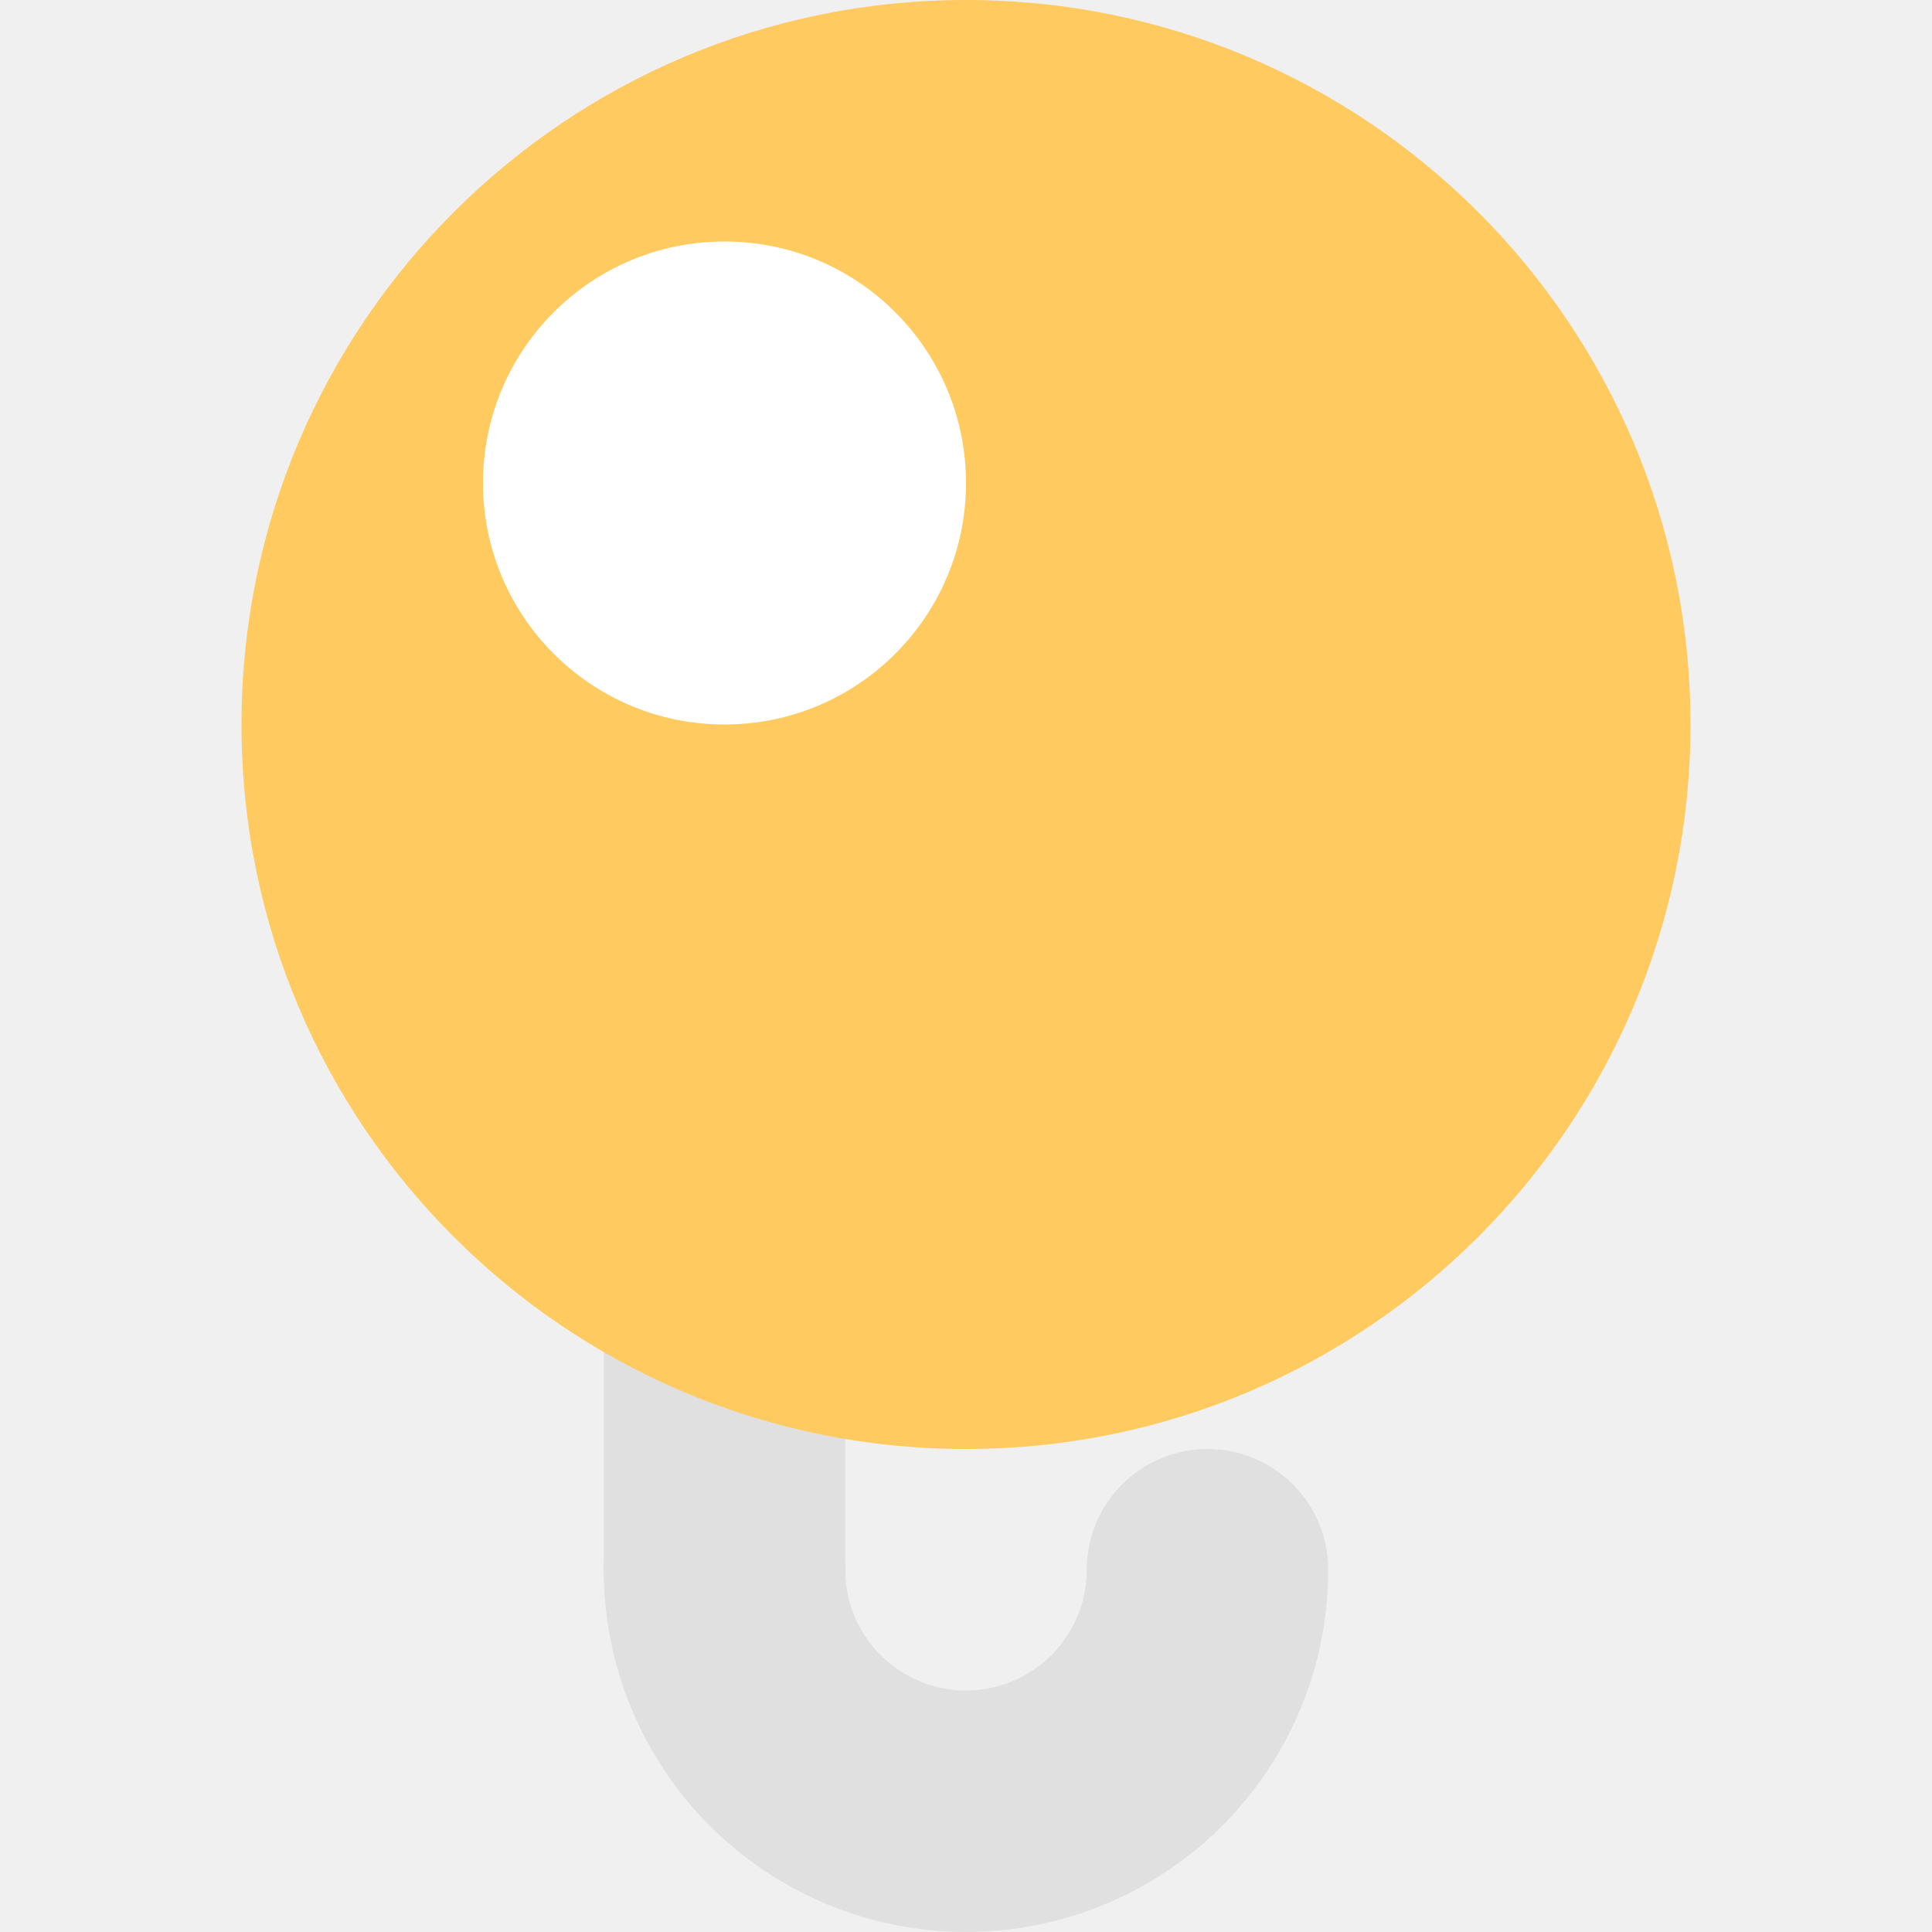
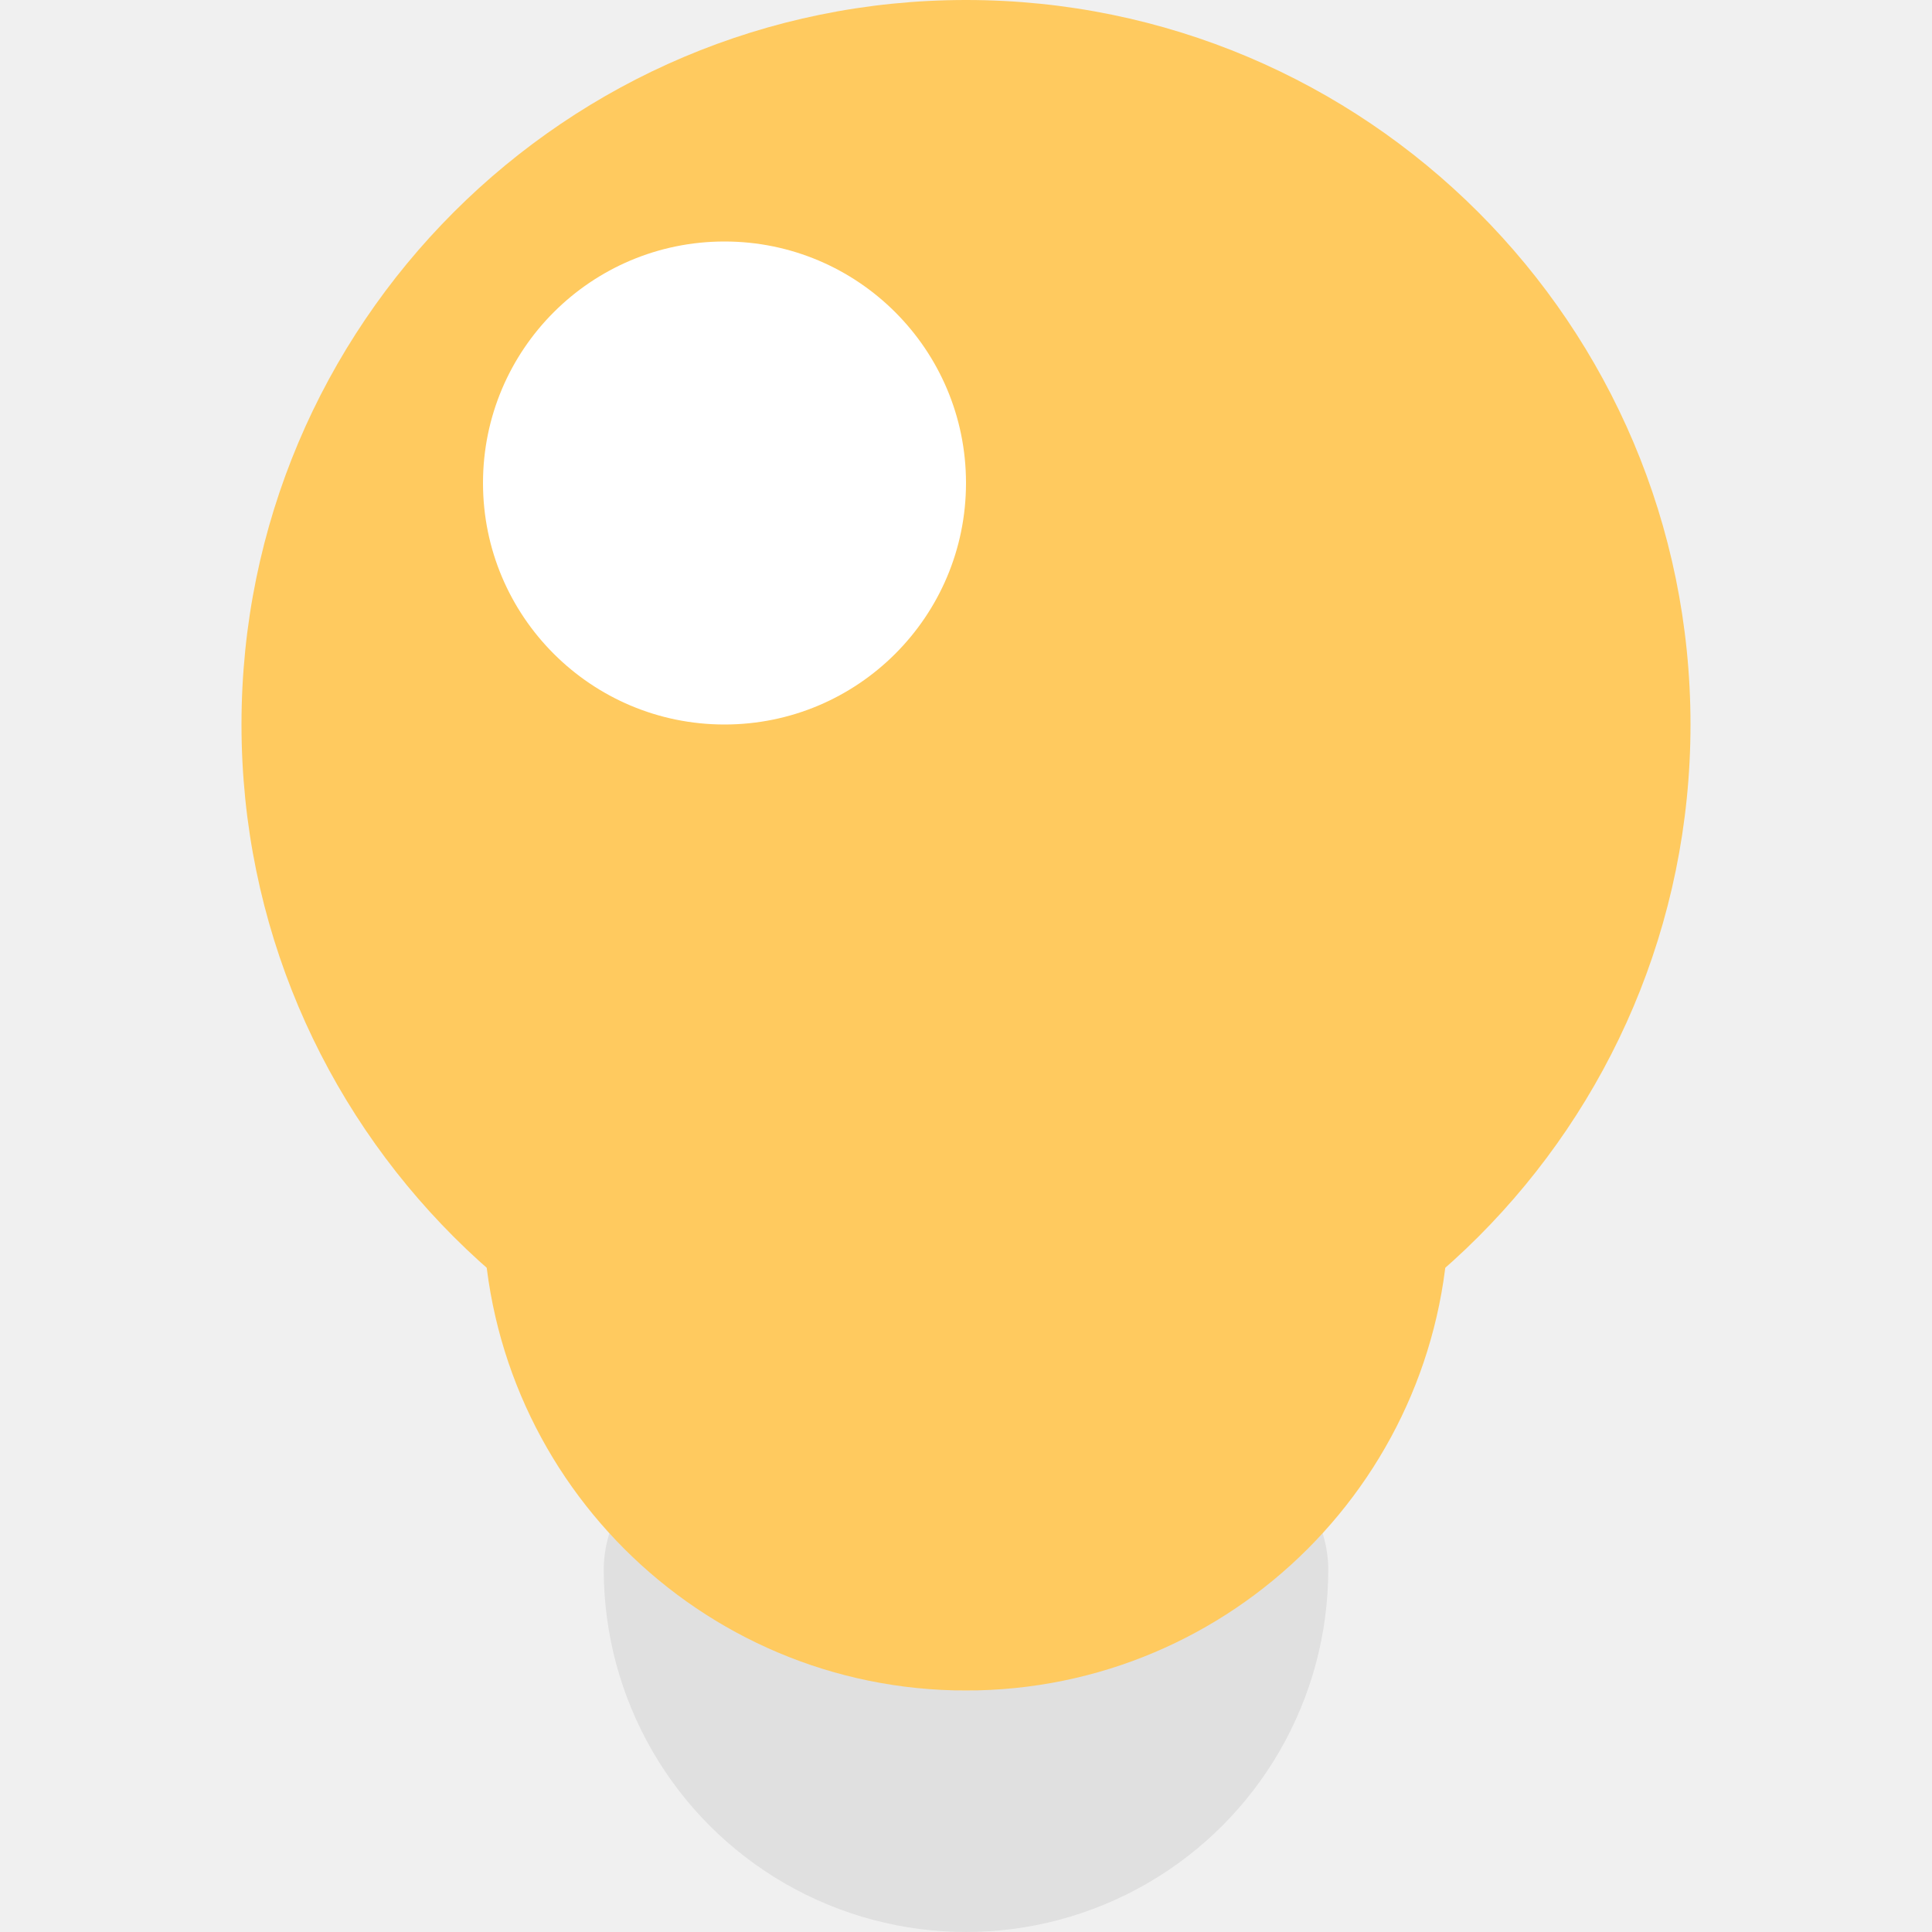
<svg xmlns="http://www.w3.org/2000/svg" width="16" height="16" viewBox="0 0 16 16" version="1.1" id="svg1" xml:space="preserve">
  <defs id="defs1">
    <filter id="mask-powermask-path-effect3_inverse" style="color-interpolation-filters:sRGB" height="100" width="100" x="-50" y="-50">
      <feColorMatrix id="mask-powermask-path-effect3_primitive1" values="1" type="saturate" result="fbSourceGraphic" />
      <feColorMatrix id="mask-powermask-path-effect3_primitive2" values="-1 0 0 0 1 0 -1 0 0 1 0 0 -1 0 1 0 0 0 1 0 " in="fbSourceGraphic" />
    </filter>
    <filter id="mask-powermask-path-effect3_inverse-3" style="color-interpolation-filters:sRGB" height="100" width="100" x="-50" y="-50">
      <feColorMatrix id="mask-powermask-path-effect3_primitive1-5" values="1" type="saturate" result="fbSourceGraphic" />
      <feColorMatrix id="mask-powermask-path-effect3_primitive2-6" values="-1 0 0 0 1 0 -1 0 0 1 0 0 -1 0 1 0 0 0 1 0 " in="fbSourceGraphic" />
    </filter>
    <mask maskUnits="userSpaceOnUse" id="mask-powermask-path-effect2">
      <path id="mask-powermask-path-effect2_box" style="fill:#ffffff;fill-opacity:1" d="M -1,-1 H 17 V 17 H -1 Z" />
      <path id="path2" style="fill:#000000;fill-opacity:1;stroke:#000000;stroke-width:2;stroke-linecap:round;stroke-linejoin:round;stroke-miterlimit:6;stroke-dasharray:none;stroke-opacity:1;paint-order:normal" d="M 8,4 6,8.667 H 8 v 3.334 L 10,7.333 H 8 Z" />
    </mask>
    <filter id="mask-powermask-path-effect2_inverse" style="color-interpolation-filters:sRGB" height="100" width="100" x="-50" y="-50">
      <feColorMatrix id="mask-powermask-path-effect2_primitive1" values="1" type="saturate" result="fbSourceGraphic" />
      <feColorMatrix id="mask-powermask-path-effect2_primitive2" values="-1 0 0 0 1 0 -1 0 0 1 0 0 -1 0 1 0 0 0 1 0 " in="fbSourceGraphic" />
    </filter>
    <mask maskUnits="userSpaceOnUse" id="mask-powermask-path-effect3">
      <path id="mask-powermask-path-effect3_box" style="fill:#ffffff;fill-opacity:1" d="M -1,-1 H 17 V 17 H -1 Z" />
      <path style="fill:none;fill-opacity:1;stroke:#000000;stroke-width:2;stroke-linecap:round;stroke-linejoin:round;stroke-miterlimit:6;stroke-dasharray:none;stroke-opacity:1" d="M 3.757,9.061 5.879,11.182 12.243,4.818" id="path3-2" />
    </mask>
    <mask maskUnits="userSpaceOnUse" id="mask-powermask-path-effect8">
      <g id="g8" style="">
        <path style="fill:none;fill-opacity:1;stroke:#000000;stroke-width:2;stroke-linecap:round;stroke-linejoin:round;stroke-miterlimit:6;stroke-dasharray:none;stroke-opacity:1" d="m 4,4 8,8" id="path7" />
        <path style="fill:none;fill-opacity:1;stroke:#000000;stroke-width:2;stroke-linecap:round;stroke-linejoin:round;stroke-miterlimit:6;stroke-dasharray:none;stroke-opacity:1" d="M 12,4 4,12" id="path8" />
      </g>
    </mask>
    <mask maskUnits="userSpaceOnUse" id="mask-powermask-path-effect2-5">
      <path id="path9" style="fill:#ffffff;fill-opacity:1" d="M -1,-1 H 17 V 17 H -1 Z" />
      <path id="path10" style="fill:#000000;fill-opacity:1;stroke:#000000;stroke-width:2;stroke-linecap:round;stroke-linejoin:round;stroke-miterlimit:6;stroke-dasharray:none;stroke-opacity:1;paint-order:normal" d="M 8,4 6,8.667 H 8 v 3.334 L 10,7.333 H 8 Z" />
    </mask>
    <filter id="mask-powermask-path-effect3_inverse-0" style="color-interpolation-filters:sRGB" height="100" width="100" x="-50" y="-50">
      <feColorMatrix id="mask-powermask-path-effect3_primitive1-9" values="1" type="saturate" result="fbSourceGraphic" />
      <feColorMatrix id="mask-powermask-path-effect3_primitive2-3" values="-1 0 0 0 1 0 -1 0 0 1 0 0 -1 0 1 0 0 0 1 0 " in="fbSourceGraphic" />
    </filter>
    <mask maskUnits="userSpaceOnUse" id="mask-powermask-path-effect2-6">
      <path id="mask-powermask-path-effect2_box-0" style="fill:#ffffff;fill-opacity:1" d="M -1,-1 H 17 V 17 H -1 Z" />
      <path id="path2-6" style="fill:#000000;fill-opacity:1;stroke:#000000;stroke-width:2;stroke-linecap:round;stroke-linejoin:round;stroke-miterlimit:6;stroke-dasharray:none;stroke-opacity:1;paint-order:normal" d="M 8,4 6,8.667 H 8 v 3.334 L 10,7.333 H 8 Z" />
    </mask>
    <filter id="mask-powermask-path-effect2_inverse-2" style="color-interpolation-filters:sRGB" height="100" width="100" x="-50" y="-50">
      <feColorMatrix id="mask-powermask-path-effect2_primitive1-6" values="1" type="saturate" result="fbSourceGraphic" />
      <feColorMatrix id="mask-powermask-path-effect2_primitive2-1" values="-1 0 0 0 1 0 -1 0 0 1 0 0 -1 0 1 0 0 0 1 0 " in="fbSourceGraphic" />
    </filter>
    <mask maskUnits="userSpaceOnUse" id="mask-powermask-path-effect3-8">
      <path id="mask-powermask-path-effect3_box-7" style="fill:#ffffff;fill-opacity:1" d="M -1,-1 H 17 V 17 H -1 Z" />
      <path style="fill:none;fill-opacity:1;stroke:#000000;stroke-width:2;stroke-linecap:round;stroke-linejoin:round;stroke-miterlimit:6;stroke-dasharray:none;stroke-opacity:1" d="M 3.757,9.061 5.879,11.182 12.243,4.818" id="path3-9" />
    </mask>
    <mask maskUnits="userSpaceOnUse" id="mask-powermask-path-effect2-7">
      <path id="path11" style="fill:#ffffff;fill-opacity:1" d="M -1,-1 H 17 V 17 H -1 Z" />
      <path id="path12" style="fill:#000000;fill-opacity:1;stroke:#000000;stroke-width:2;stroke-linecap:round;stroke-linejoin:round;stroke-miterlimit:6;stroke-dasharray:none;stroke-opacity:1;paint-order:normal" d="M 8,4 6,8.667 H 8 v 3.334 L 10,7.333 H 8 Z" />
    </mask>
    <mask maskUnits="userSpaceOnUse" id="mask-powermask-path-effect3-7">
      <path id="mask-powermask-path-effect3_box-5" style="fill:#ffffff;fill-opacity:1" d="M -1,-1 H 17 V 17 H -1 Z" />
      <path style="fill:none;fill-opacity:1;stroke:#000000;stroke-width:2;stroke-linecap:round;stroke-linejoin:round;stroke-miterlimit:6;stroke-dasharray:none;stroke-opacity:1" d="M 3.757,9.061 5.879,11.182 12.243,4.818" id="path3-92" />
    </mask>
    <filter id="mask-powermask-path-effect3_inverse-2" style="color-interpolation-filters:sRGB" height="100" width="100" x="-50" y="-50">
      <feColorMatrix id="mask-powermask-path-effect3_primitive1-8" values="1" type="saturate" result="fbSourceGraphic" />
      <feColorMatrix id="mask-powermask-path-effect3_primitive2-9" values="-1 0 0 0 1 0 -1 0 0 1 0 0 -1 0 1 0 0 0 1 0 " in="fbSourceGraphic" />
    </filter>
    <mask maskUnits="userSpaceOnUse" id="mask-powermask-path-effect3-6">
      <path id="mask-powermask-path-effect3_box-2" style="fill:#ffffff;fill-opacity:1" d="M -1,-1 H 17 V 17 H -1 Z" />
      <path style="fill:none;fill-opacity:1;stroke:#000000;stroke-width:2;stroke-linecap:round;stroke-linejoin:round;stroke-miterlimit:6;stroke-dasharray:none;stroke-opacity:1" d="M 3.757,9.061 5.879,11.182 12.243,4.818" id="path3-9-7" />
    </mask>
    <filter id="mask-powermask-path-effect3_inverse-1" style="color-interpolation-filters:sRGB" height="100" width="100" x="-50" y="-50">
      <feColorMatrix id="mask-powermask-path-effect3_primitive1-2" values="1" type="saturate" result="fbSourceGraphic" />
      <feColorMatrix id="mask-powermask-path-effect3_primitive2-7" values="-1 0 0 0 1 0 -1 0 0 1 0 0 -1 0 1 0 0 0 1 0 " in="fbSourceGraphic" />
    </filter>
    <filter id="mask-powermask-path-effect25_inverse" style="color-interpolation-filters:sRGB" height="100" width="100" x="-50" y="-50">
      <feColorMatrix id="mask-powermask-path-effect25_primitive1" values="1" type="saturate" result="fbSourceGraphic" />
      <feColorMatrix id="mask-powermask-path-effect25_primitive2" values="-1 0 0 0 1 0 -1 0 0 1 0 0 -1 0 1 0 0 0 1 0 " in="fbSourceGraphic" />
    </filter>
    <mask maskUnits="userSpaceOnUse" id="mask-powermask-path-effect26">
      <g id="g26" transform="translate(-0.3664432,-9.7040383e-4)" style="">
        <path style="fill:none;fill-opacity:1;stroke:#000000;stroke-width:2;stroke-linecap:round;stroke-linejoin:round;stroke-miterlimit:6;stroke-dasharray:none;stroke-opacity:1" id="path25" transform="scale(-1,1)" />
        <path style="fill:none;fill-opacity:1;stroke:#000000;stroke-width:2;stroke-linecap:round;stroke-linejoin:round;stroke-miterlimit:6;stroke-dasharray:none;stroke-opacity:1" d="M 8.001,9 8,9.5" id="path26" />
        <circle style="fill:#000000;fill-opacity:1;stroke:none;stroke-width:2;stroke-linecap:round;stroke-linejoin:round;stroke-miterlimit:6;stroke-dasharray:none;stroke-opacity:1" id="circle26" cx="8" cy="12" r="1" />
      </g>
    </mask>
  </defs>
  <path style="fill:none;fill-opacity:1;stroke:#e0e0e0;stroke-width:2;stroke-linecap:round;stroke-linejoin:round;stroke-miterlimit:6;stroke-dasharray:none;stroke-opacity:1" id="path5" d="m 10,13 a 2,2 0 0 1 -1,1.732 2,2 0 0 1 -2,0 A 2,2 0 0 1 6,13" />
-   <path style="fill:none;fill-opacity:1;stroke:#e0e0e0;stroke-width:2;stroke-linecap:round;stroke-linejoin:round;stroke-miterlimit:6;stroke-dasharray:none;stroke-opacity:1" d="M 6,13 V 8" id="path6" />
  <circle style="fill:#ffca5f;fill-opacity:1;stroke:none;stroke-width:4;stroke-linecap:round;stroke-miterlimit:6" id="path3" mask="none" cx="8" cy="6" r="6" />
  <circle style="fill:#ffffff;fill-opacity:1;stroke:none;stroke-width:4;stroke-linecap:round;stroke-miterlimit:6" id="circle6" cx="6" cy="4" r="2" />
+   <circle style="fill:#ffca5f;fill-opacity:1;stroke:none;stroke-width:4;stroke-linecap:round;stroke-miterlimit:6" id="circle1" mask="none" cx="8" cy="10" r="4" />
</svg>
